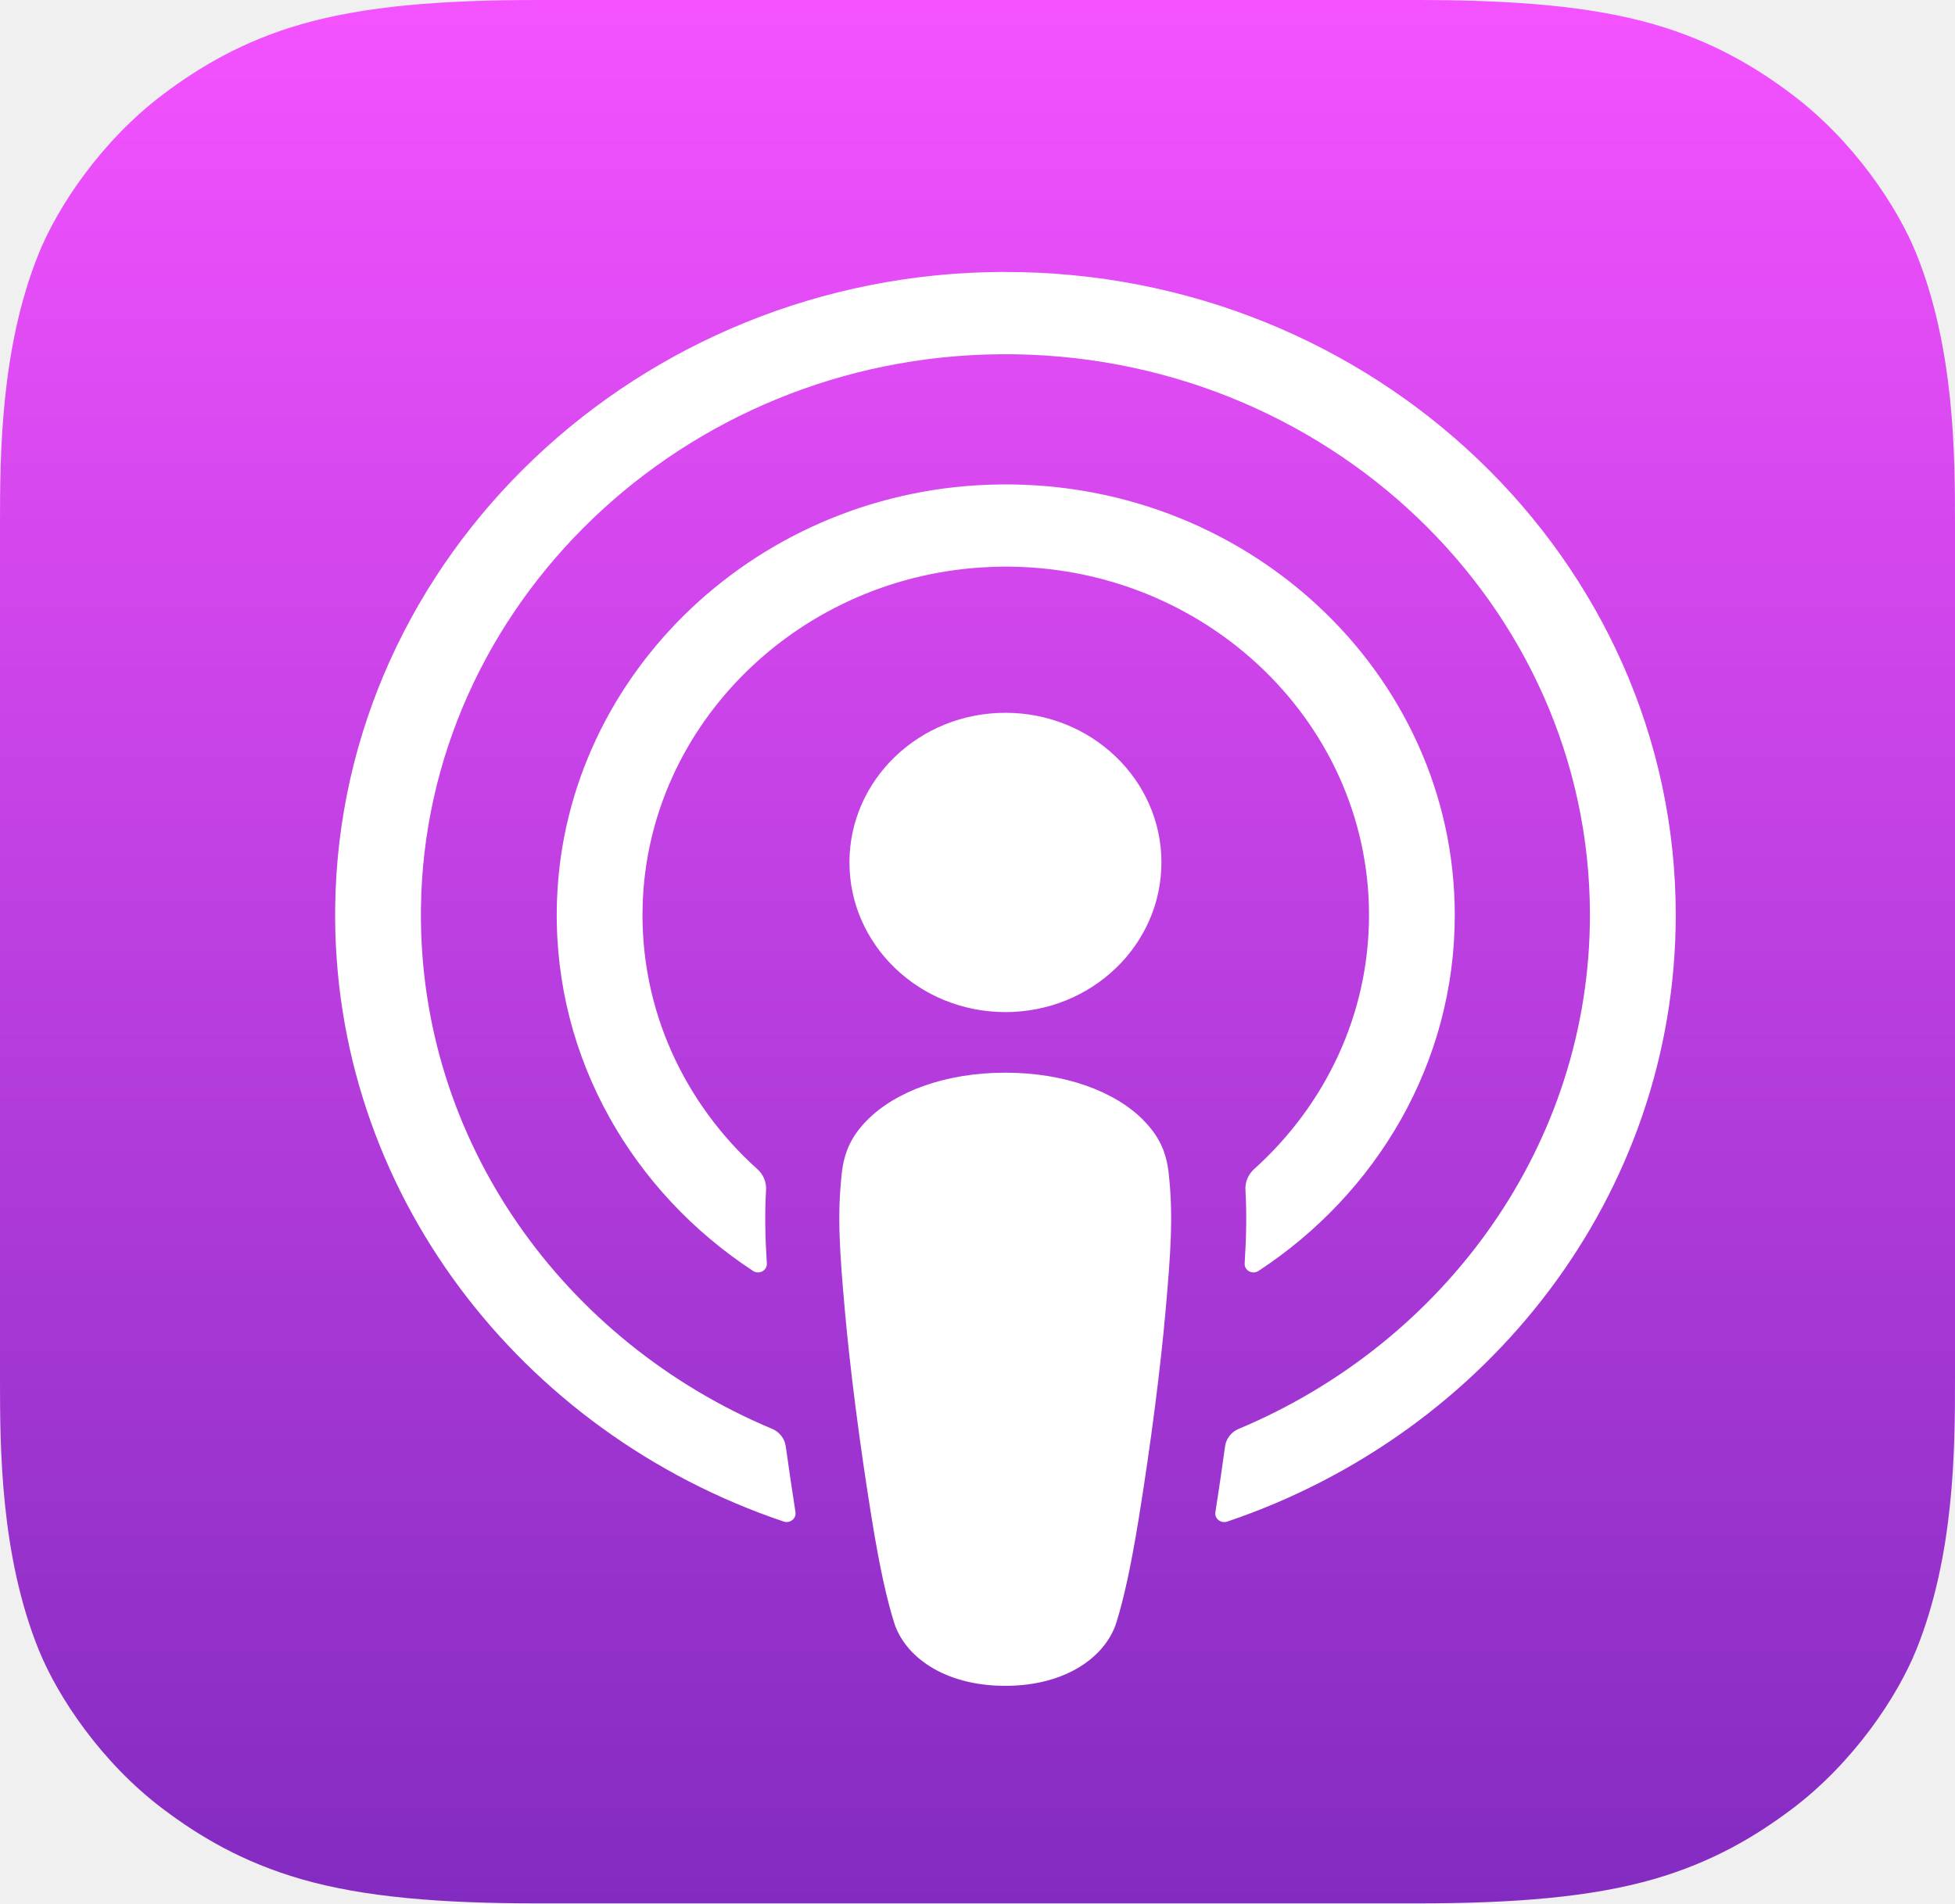
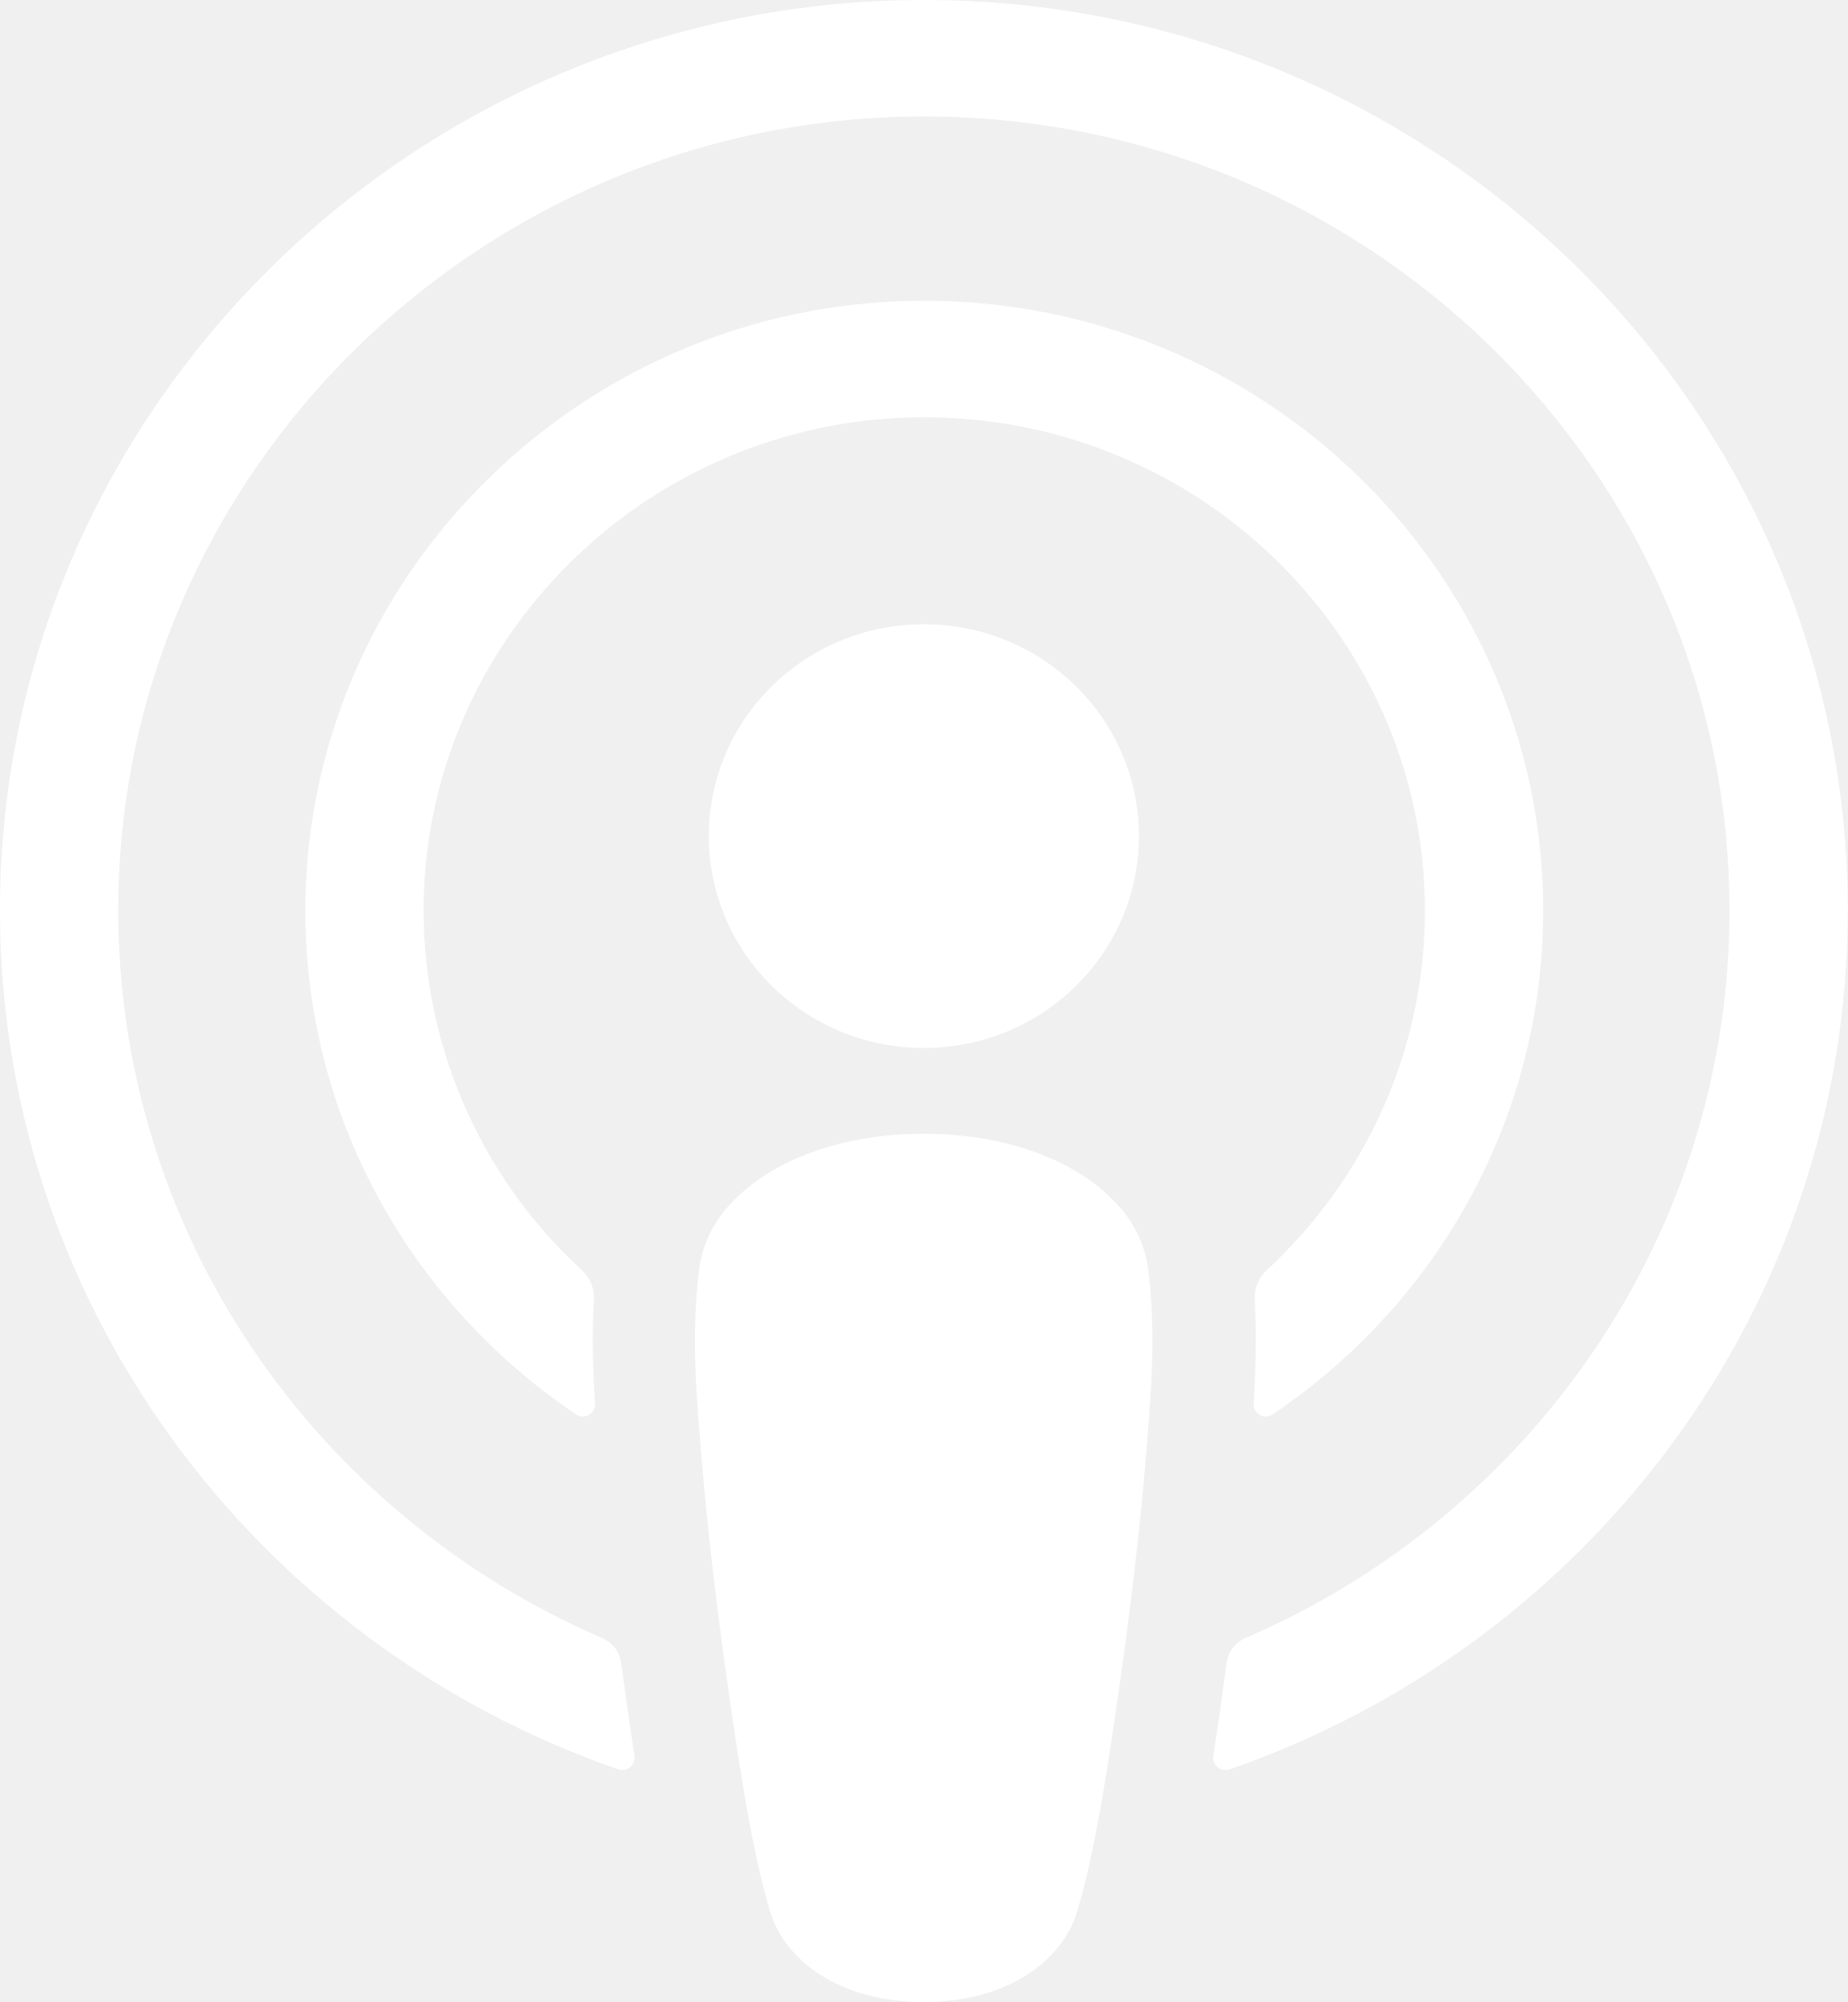
- <svg xmlns="http://www.w3.org/2000/svg" height="37" viewBox="0 0 38 37" width="38">
-   <linearGradient id="a" x1="50%" x2="50%" y1="0%" y2="100%">
-     <stop offset="0" stop-color="#f452ff" />
-     <stop offset="1" stop-color="#832bc1" />
-   </linearGradient>
-   <g fill="none" fill-rule="nonzero">
-     <path d="m37.248 32.069c-.369.914-1.222 2.2-2.43 3.106-.698.523-1.531 1.024-2.675 1.354-1.22.352-2.722.471-4.593.471h-17.1c-1.87 0-3.373-.119-4.593-.471-1.144-.33-1.977-.83-2.675-1.354-1.209-.906-2.061-2.192-2.43-3.106-.744-1.841-.752-3.929-.752-5.244v-16.65c0-1.315.008-3.404.752-5.244.369-.914 1.222-2.2 2.43-3.106.698-.523 1.531-1.024 2.675-1.354 1.22-.352 2.722-.471 4.593-.471h17.1c1.87 0 3.373.119 4.593.471 1.144.33 1.977.83 2.675 1.354 1.209.906 2.061 2.192 2.43 3.106.744 1.841.752 3.929.752 5.244v16.65c0 1.315-.008 3.404-.752 5.244z" fill="url(#a)" />
-     <path d="m22.225 21.775c-.556-.563-1.532-.923-2.685-.923-1.153 0-2.129.361-2.685.923-.29.294-.443.595-.492 1.023-.094.83-.041 1.545.06 2.688.097 1.089.28 2.542.519 4.021.17 1.053.309 1.621.435 2.028.204.659.968 1.236 2.162 1.236 1.194 0 1.958-.577 2.162-1.236.126-.407.264-.975.435-2.028.239-1.479.423-2.932.519-4.021.101-1.143.154-1.858.06-2.688-.048-.429-.202-.73-.492-1.023zm-5.714-5.01c0 1.606 1.358 2.909 3.032 2.909 1.675 0 3.032-1.302 3.032-2.909 0-1.606-1.358-2.909-3.032-2.909-1.675 0-3.032 1.302-3.032 2.909zm2.994-11.479c-7.091.019-12.902 5.538-12.99 12.34-.071 5.51 3.596 10.224 8.716 11.951.124.042.25-.057.231-.182-.067-.428-.13-.858-.189-1.28-.021-.149-.12-.278-.264-.339-4.047-1.696-6.873-5.589-6.827-10.099.059-5.918 5.098-10.743 11.267-10.791 6.307-.049 11.455 4.859 11.455 10.898 0 4.465-2.814 8.31-6.829 9.993-.144.06-.242.19-.263.339-.058.423-.121.852-.188 1.28-.02.125.106.224.231.182 5.071-1.711 8.717-6.351 8.717-11.793-0-6.904-5.865-12.518-13.066-12.498zm-.235 5.734c4.02-.149 7.34 2.944 7.34 6.768 0 1.945-.859 3.7-2.232 4.937-.116.105-.179.254-.17.407.027.465.017.917-.015 1.428-.009.136.15.223.268.146 2.302-1.509 3.816-4.046 3.816-6.917 0-4.726-4.104-8.551-9.073-8.366-4.618.172-8.323 3.824-8.382 8.257-.039 2.915 1.484 5.498 3.816 7.026.117.077.276-.01.267-.146-.032-.511-.042-.963-.015-1.428.009-.153-.053-.302-.17-.406-1.416-1.275-2.285-3.102-2.229-5.119.097-3.549 3.081-6.449 6.779-6.586z" fill="#fff" />
-   </g>
+ <svg xmlns="http://www.w3.org/2000/svg" width="24" height="26">
+   <path d="M14.47 15.598c-.512-.533-1.411-.874-2.473-.874-1.062 0-1.961.341-2.473.874a1.536 1.536 0 00-.453.968c-.086.785-.038 1.461.056 2.543.089 1.03.258 2.404.478 3.803.157.996.284 1.534.4 1.919.189.623.892 1.169 1.992 1.169s1.804-.546 1.992-1.17c.116-.384.243-.922.4-1.918.22-1.399.39-2.773.479-3.803.093-1.082.142-1.758.055-2.543a1.536 1.536 0 00-.453-.968zm-5.263-4.74c0 1.52 1.25 2.752 2.793 2.752 1.542 0 2.793-1.232 2.793-2.752 0-1.52-1.25-2.751-2.793-2.751-1.543 0-2.793 1.232-2.793 2.751zM11.965 0C5.434.018.082 5.239.001 11.673c-.066 5.212 3.312 9.671 8.028 11.305a.16.16 0 00.212-.172c-.062-.405-.12-.811-.174-1.211a.407.407 0 00-.242-.32c-3.728-1.605-6.33-5.288-6.289-9.554C1.591 6.123 6.231 1.56 11.914 1.513c5.81-.046 10.55 4.596 10.55 10.31 0 4.223-2.59 7.86-6.29 9.452a.407.407 0 00-.241.32c-.054.4-.112.807-.174 1.211a.16.16 0 00.212.173C20.642 21.359 24 16.97 24 11.823 24 5.293 18.598-.02 11.965 0zm-.217 5.424c3.703-.141 6.76 2.785 6.76 6.402 0 1.84-.79 3.5-2.055 4.67a.486.486 0 00-.156.384c.025.44.016.868-.014 1.35-.008.13.139.212.247.139 2.12-1.427 3.514-3.828 3.514-6.543 0-4.47-3.78-8.089-8.357-7.914-4.253.163-7.665 3.618-7.72 7.81-.036 2.759 1.367 5.202 3.515 6.647.108.073.254-.01.246-.138-.03-.483-.04-.91-.014-1.35a.486.486 0 00-.156-.385 6.345 6.345 0 01-2.054-4.842c.09-3.357 2.838-6.1 6.244-6.23z" fill="#FFF" fill-rule="nonzero" />
</svg>
